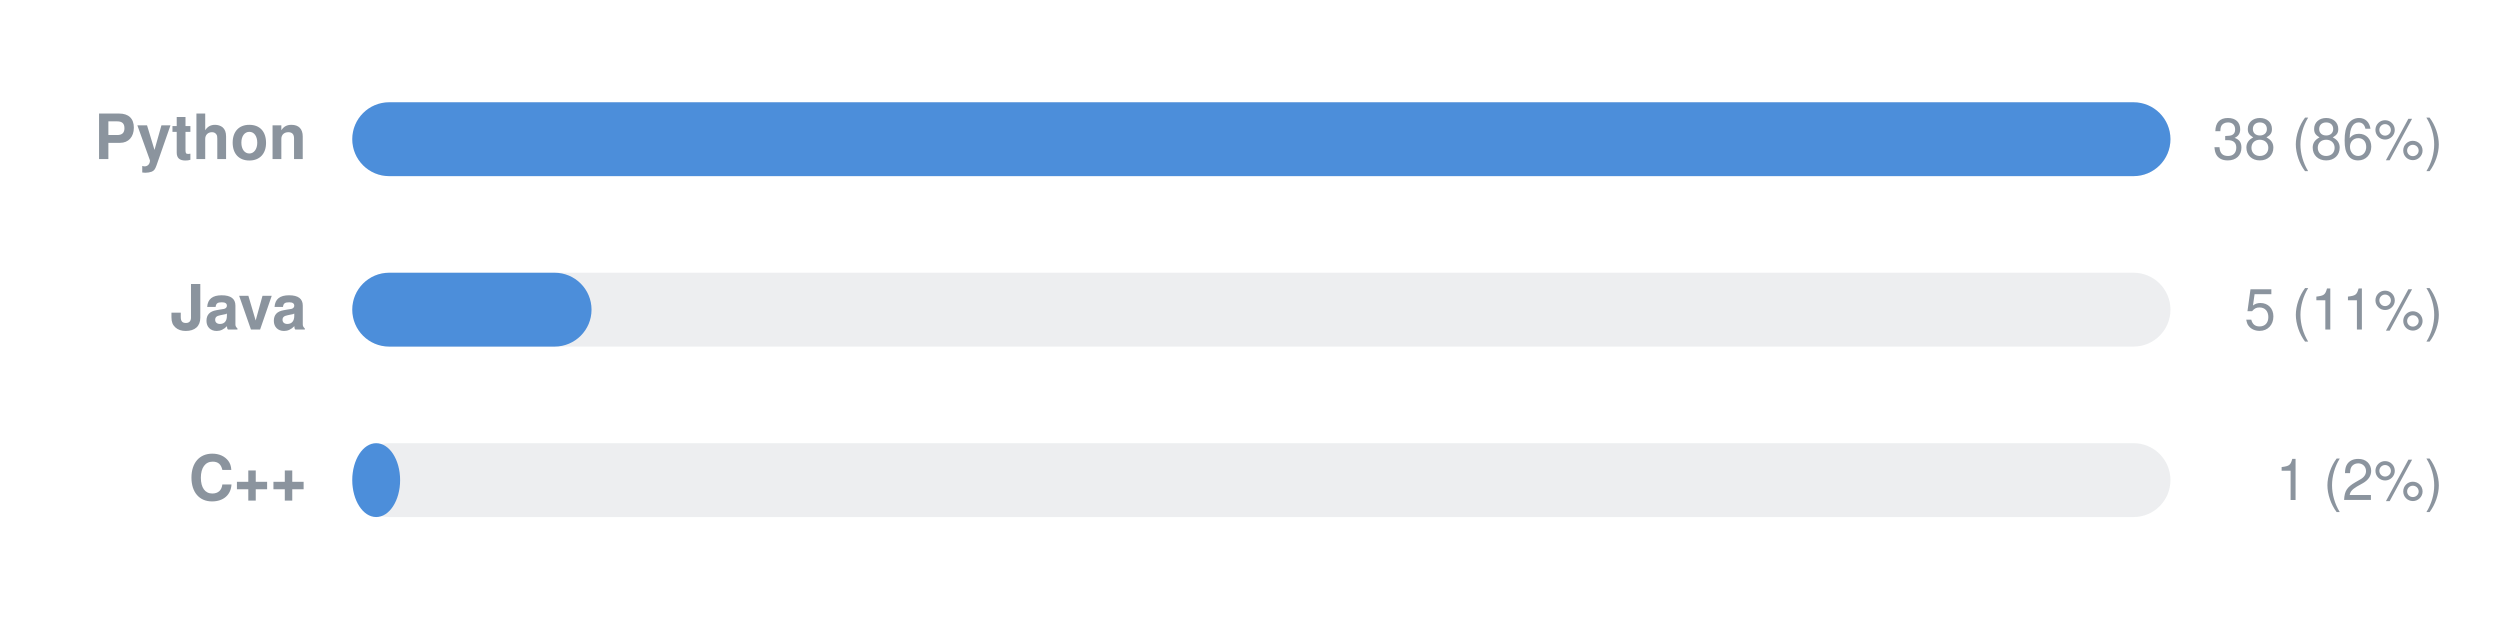
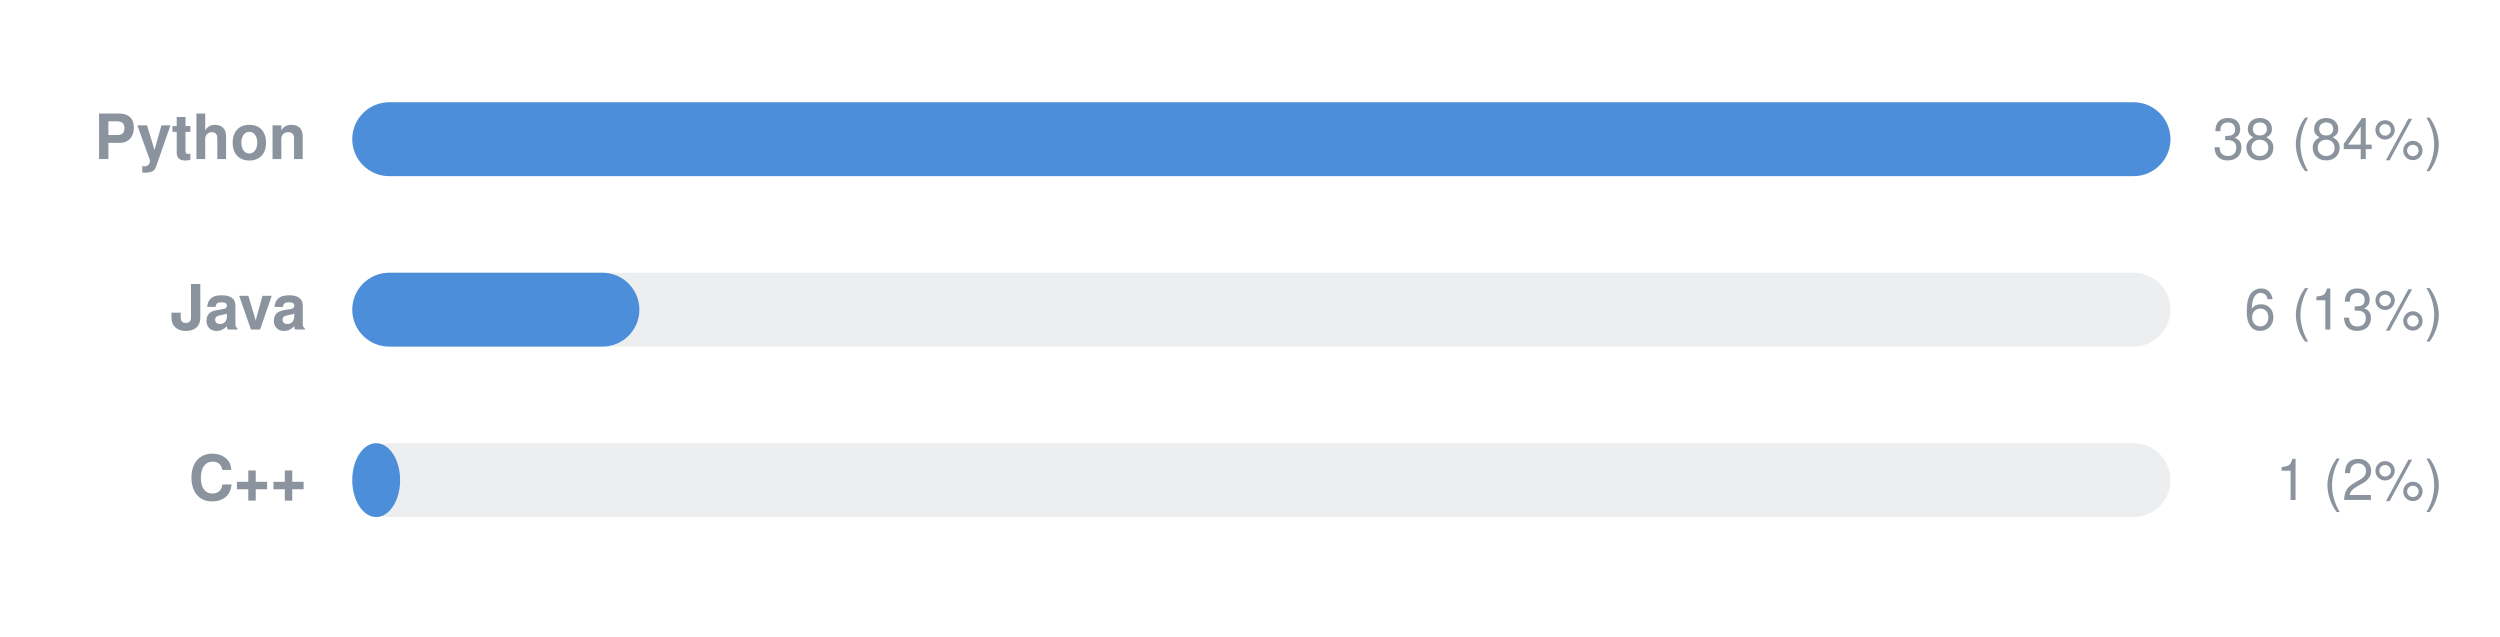
<svg xmlns="http://www.w3.org/2000/svg" viewBox="0 0 440 112" width="440" height="112" role="img" font-family="system-ui, -apple-system, Segoe UI, Helvetica, Arial, sans-serif">
  <text x="54" y="28" font-size="11" fill="#8b949e" text-anchor="end" font-weight="600" opacity="1">Python</text>
  <rect x="62" y="18" width="320" height="13" rx="6.5" fill="#8b949e" opacity="0.16" />
  <rect x="62" y="18" width="320" height="13" rx="6.5" fill="#4c8eda" opacity="1" />
-   <text x="430" y="28" font-size="10" fill="#8b949e" text-anchor="end" font-weight="normal" opacity="1">38 (86%)</text>
+   <text x="430" y="28" font-size="10" fill="#8b949e" text-anchor="end" font-weight="normal" opacity="1">38 (84%)</text>
  <text x="54" y="58" font-size="11" fill="#8b949e" text-anchor="end" font-weight="600" opacity="1">Java</text>
  <rect x="62" y="48" width="320" height="13" rx="6.5" fill="#8b949e" opacity="0.16" />
-   <rect x="62" y="48" width="42.11" height="13" rx="6.5" fill="#4c8eda" opacity="1" />
-   <text x="430" y="58" font-size="10" fill="#8b949e" text-anchor="end" font-weight="normal" opacity="1">5 (11%)</text>
+   <rect x="62" y="48" width="50.53" height="13" rx="6.5" fill="#4c8eda" opacity="1" />
+   <text x="430" y="58" font-size="10" fill="#8b949e" text-anchor="end" font-weight="normal" opacity="1">6 (13%)</text>
  <text x="54" y="88" font-size="11" fill="#8b949e" text-anchor="end" font-weight="600" opacity="1">C++</text>
  <rect x="62" y="78" width="320" height="13" rx="6.5" fill="#8b949e" opacity="0.16" />
  <rect x="62" y="78" width="8.42" height="13" rx="6.5" fill="#4c8eda" opacity="1" />
  <text x="430" y="88" font-size="10" fill="#8b949e" text-anchor="end" font-weight="normal" opacity="1">1 (2%)</text>
</svg>
